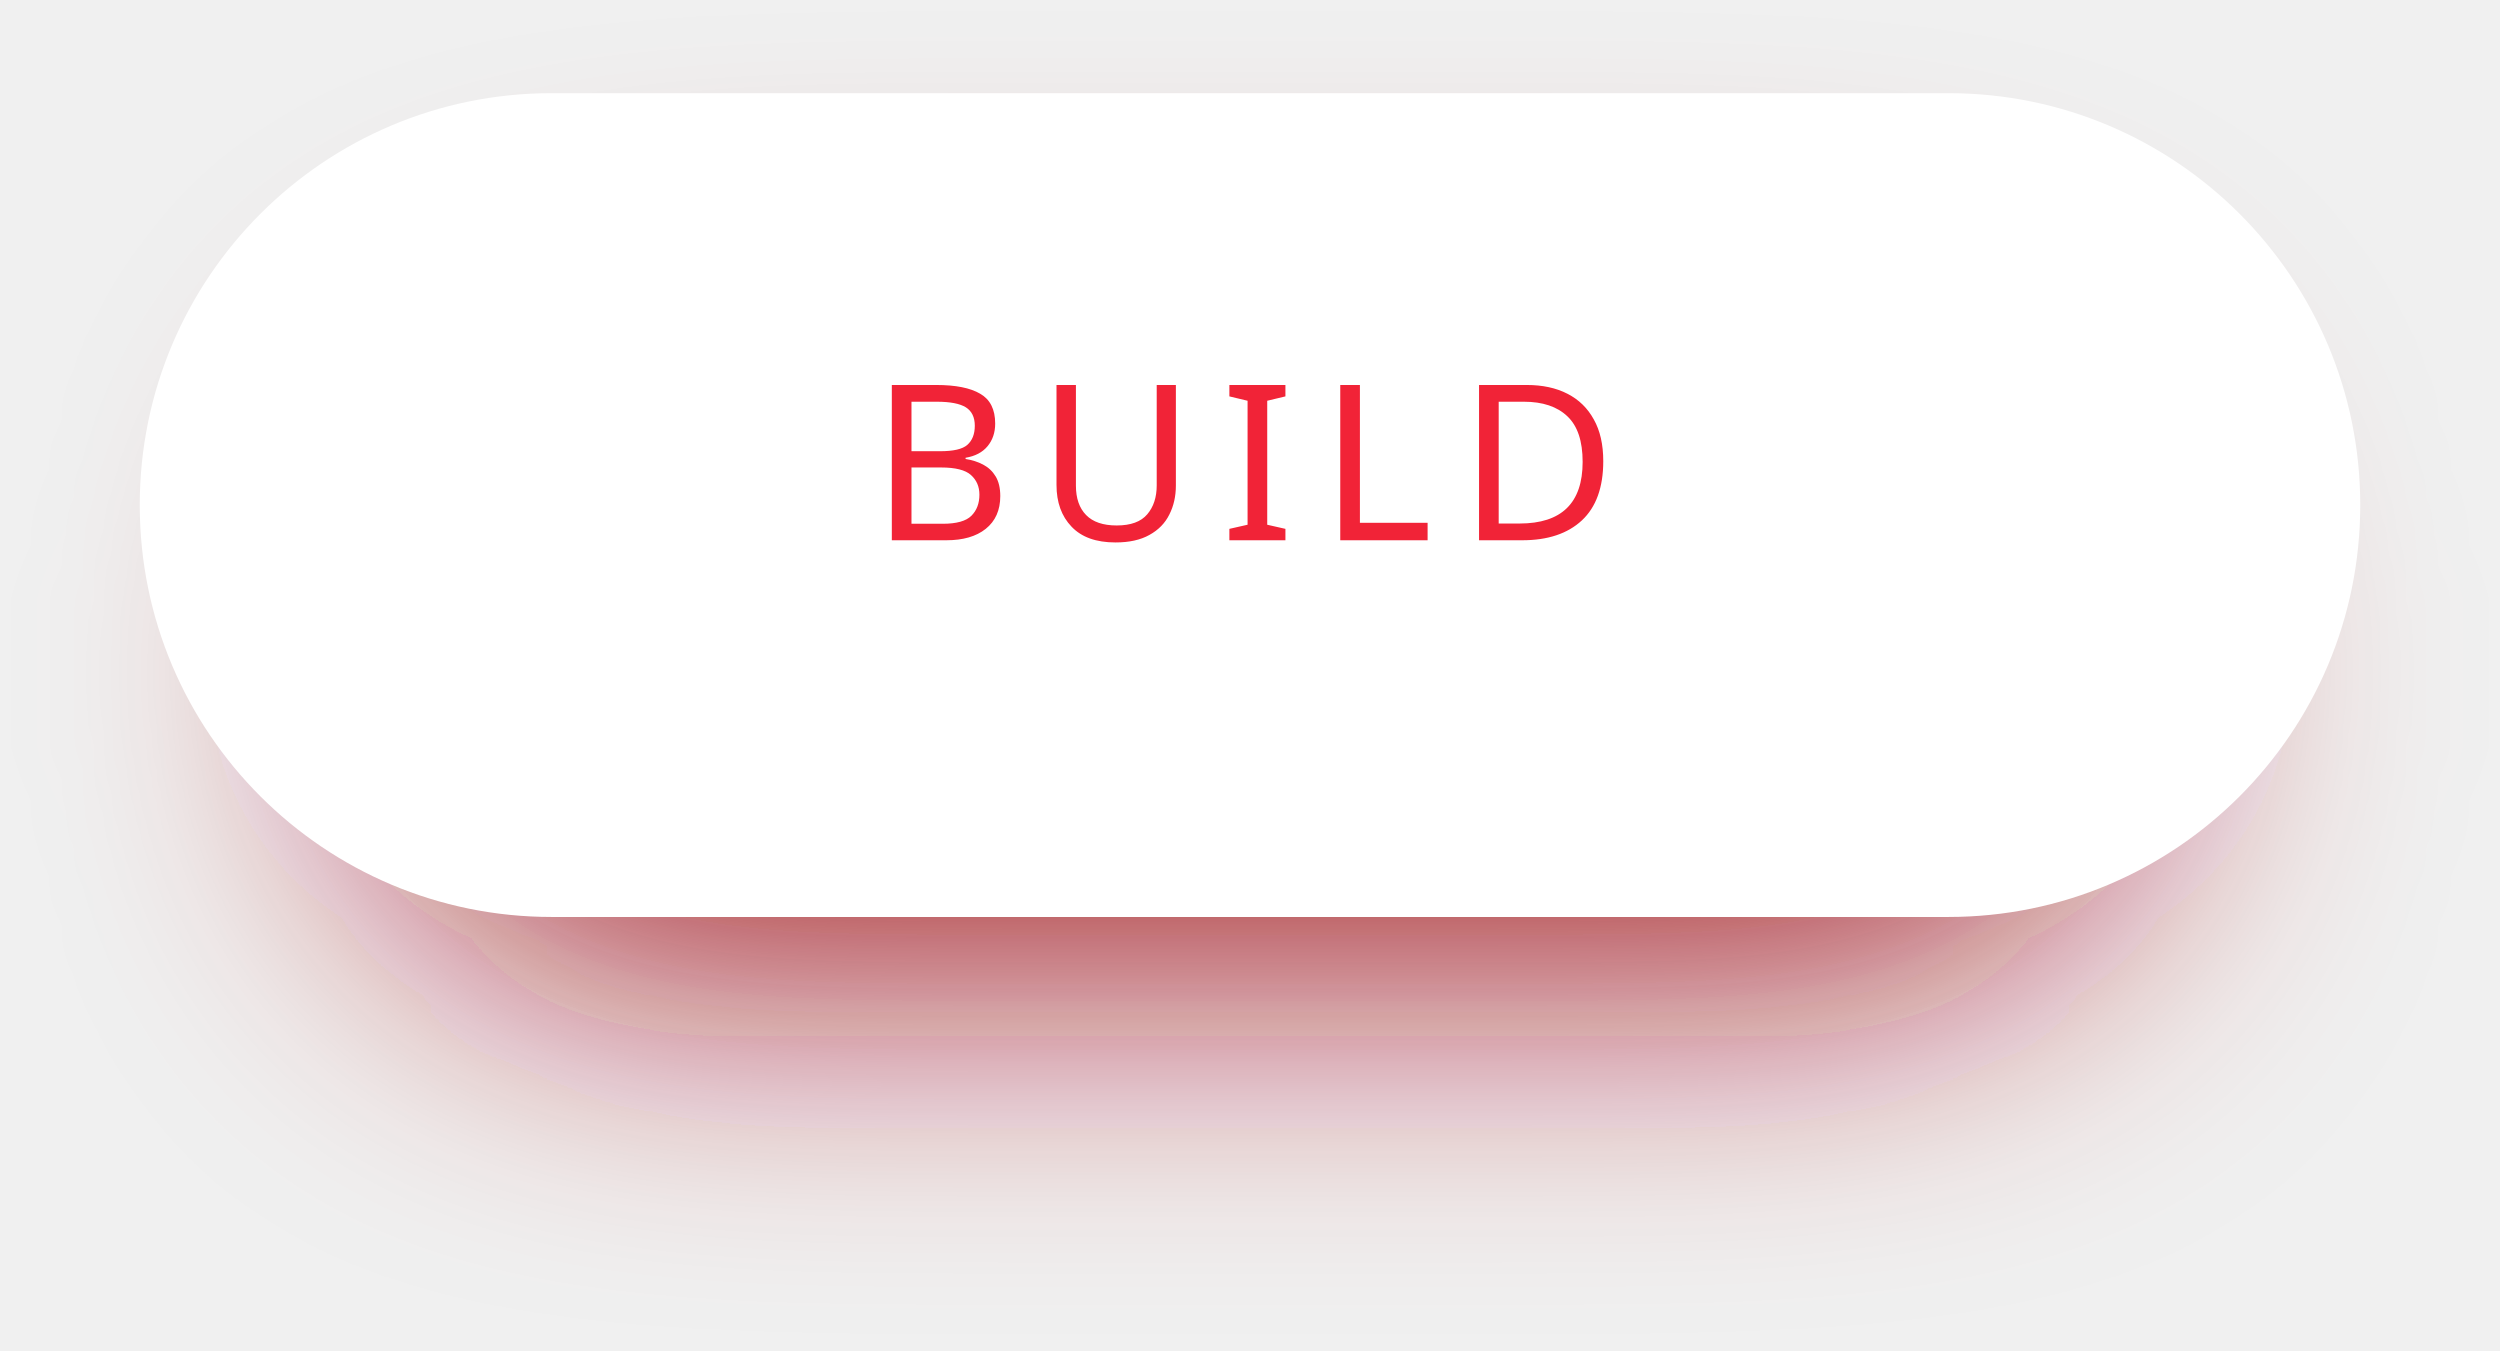
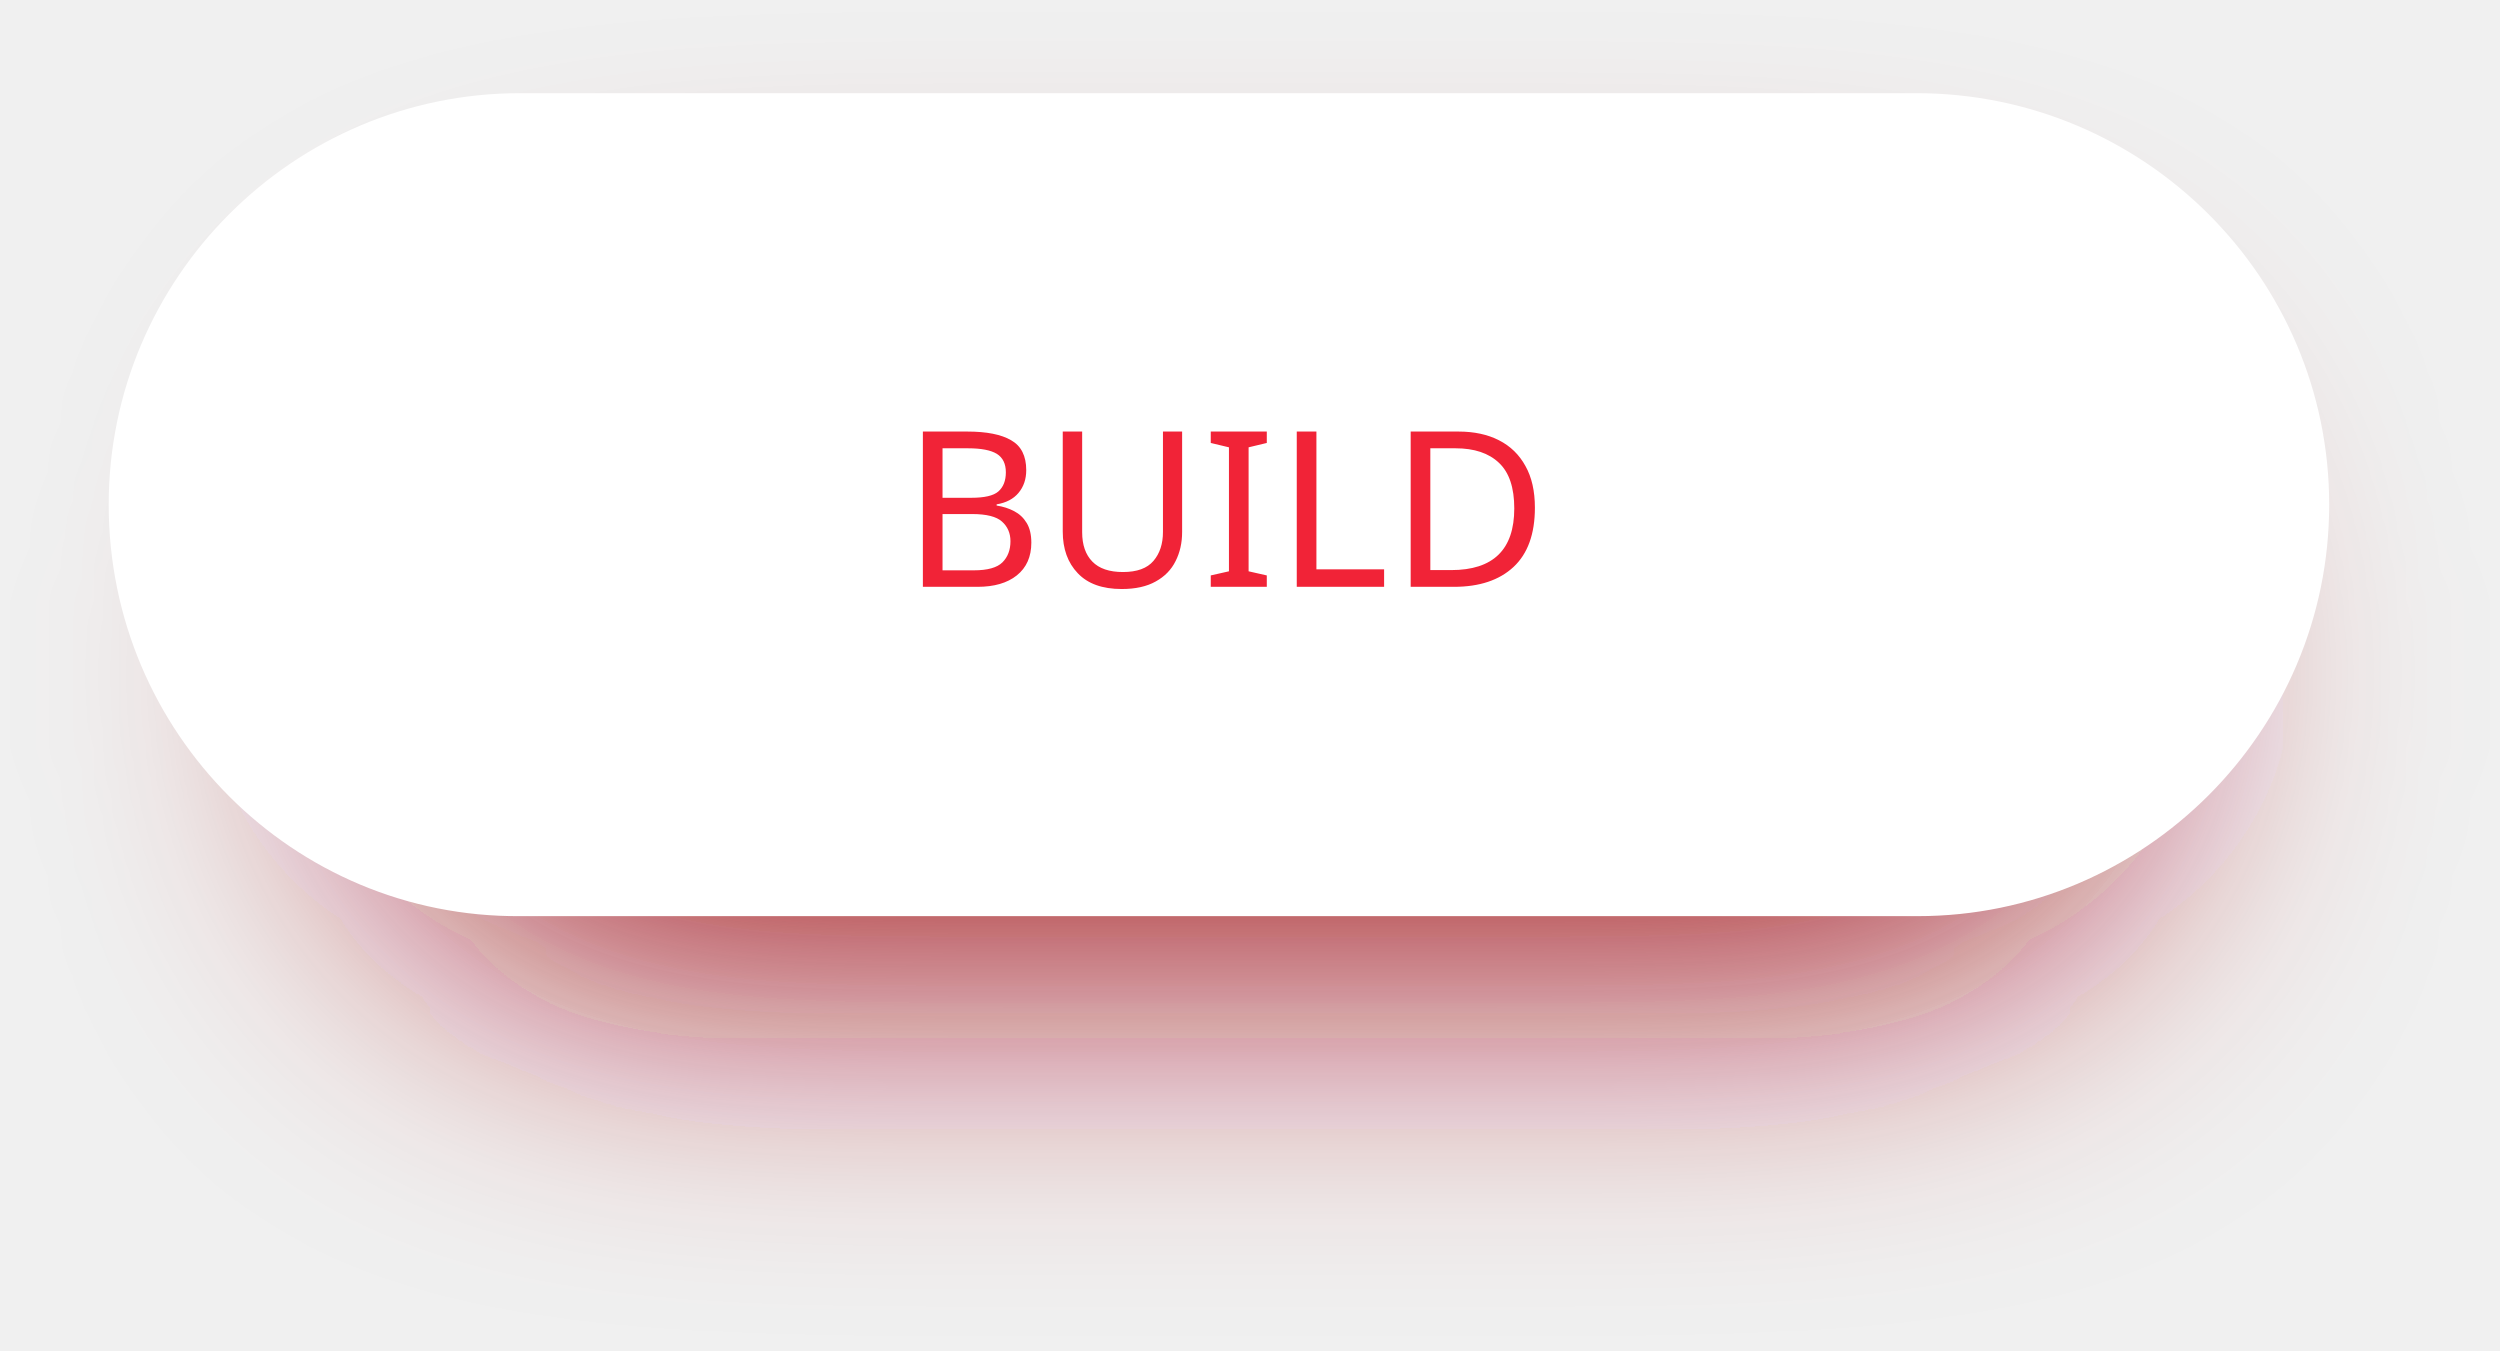
- <svg xmlns="http://www.w3.org/2000/svg" xmlns:xlink="http://www.w3.org/1999/xlink" width="161" height="87">
-   <defs>
-     <path d="M33.707 18.667h75.586c10.303 0 18.654 8.351 18.654 18.654 0 10.302-8.351 18.654-18.654 18.654H33.707c-10.303 0-18.654-8.352-18.654-18.654 0-10.303 8.351-18.654 18.654-18.654z" id="b" />
-     <filter x="-26.6%" y="-80.4%" width="153.1%" height="260.8%" filterUnits="objectBoundingBox" id="a">
-       <feGaussianBlur stdDeviation="10" in="SourceGraphic" />
-     </filter>
-   </defs>
-   <g transform="translate(9 6)" fill="none" fill-rule="evenodd">
-     <g filter="url(#a)">
-       <use fill="#B21524" xlink:href="#b" />
-       <use fill-opacity=".1" fill="#272121" xlink:href="#b" />
+ <svg xmlns="http://www.w3.org/2000/svg" version="1.1" id="Layer_1" x="0px" y="0px" viewBox="0 0 161 87" style="enable-background:new 0 0 161 87;" xml:space="preserve">
+   <style type="text/css">
+ 	.st0{filter:url(#a);}
+ 	.st1{fill:#B21524;}
+ 	.st2{opacity:0.1;fill:#272121;}
+ 	.st3{fill:#FFFFFF;}
+ 	.st4{fill:#F12337;}
+ 	.st5{font-family:'AvenirNext-DemiBold';}
+ 	.st6{font-size:14px;}
+ </style>
+   <filter filterUnits="objectBoundingBox" height="260.8%" id="a" width="153.1%" x="-26.6%" y="-80.4%">
+     <feGaussianBlur in="SourceGraphic" stdDeviation="10" />
+   </filter>
+   <g transform="translate(9 6)">
+     <g class="st0">
+       <g>
+         <path id="b_4_" class="st1" d="M33.7,18.7h75.6c10.3,0,18.7,8.4,18.7,18.7c0,10.3-8.4,18.7-18.7,18.7H33.7     c-10.3,0-18.7-8.4-18.7-18.7C15.1,27,23.4,18.7,33.7,18.7z" />
+       </g>
+       <g>
+         <g id="b_2_">
+           <path class="st2" d="M33.7,18.7h75.6c10.3,0,18.7,8.4,18.7,18.7c0,10.3-8.4,18.7-18.7,18.7H33.7c-10.3,0-18.7-8.4-18.7-18.7      C15.1,27,23.4,18.7,33.7,18.7z" />
+         </g>
+       </g>
    </g>
-     <rect fill="#FFF" width="143" height="53.053" rx="26.526" />
-     <text font-family="AvenirNext-DemiBold, Avenir Next" font-size="14" font-weight="500" letter-spacing="1.6" fill="#F12337">
-       <tspan x="47.074" y="28.792">BUILD</tspan>
-     </text>
+     <path class="st3" d="M24.5,0h89.9C129.1,0,141,11.9,141,26.5v0c0,14.6-11.9,26.5-26.5,26.5H24.5C9.9,53.1-2,41.2-2,26.5v0   C-2,11.9,9.9,0,24.5,0z" />
+     <text transform="matrix(1 0 0 1 49.074 31.792)" class="st4 st5 st6">BUILD</text>
  </g>
</svg>
